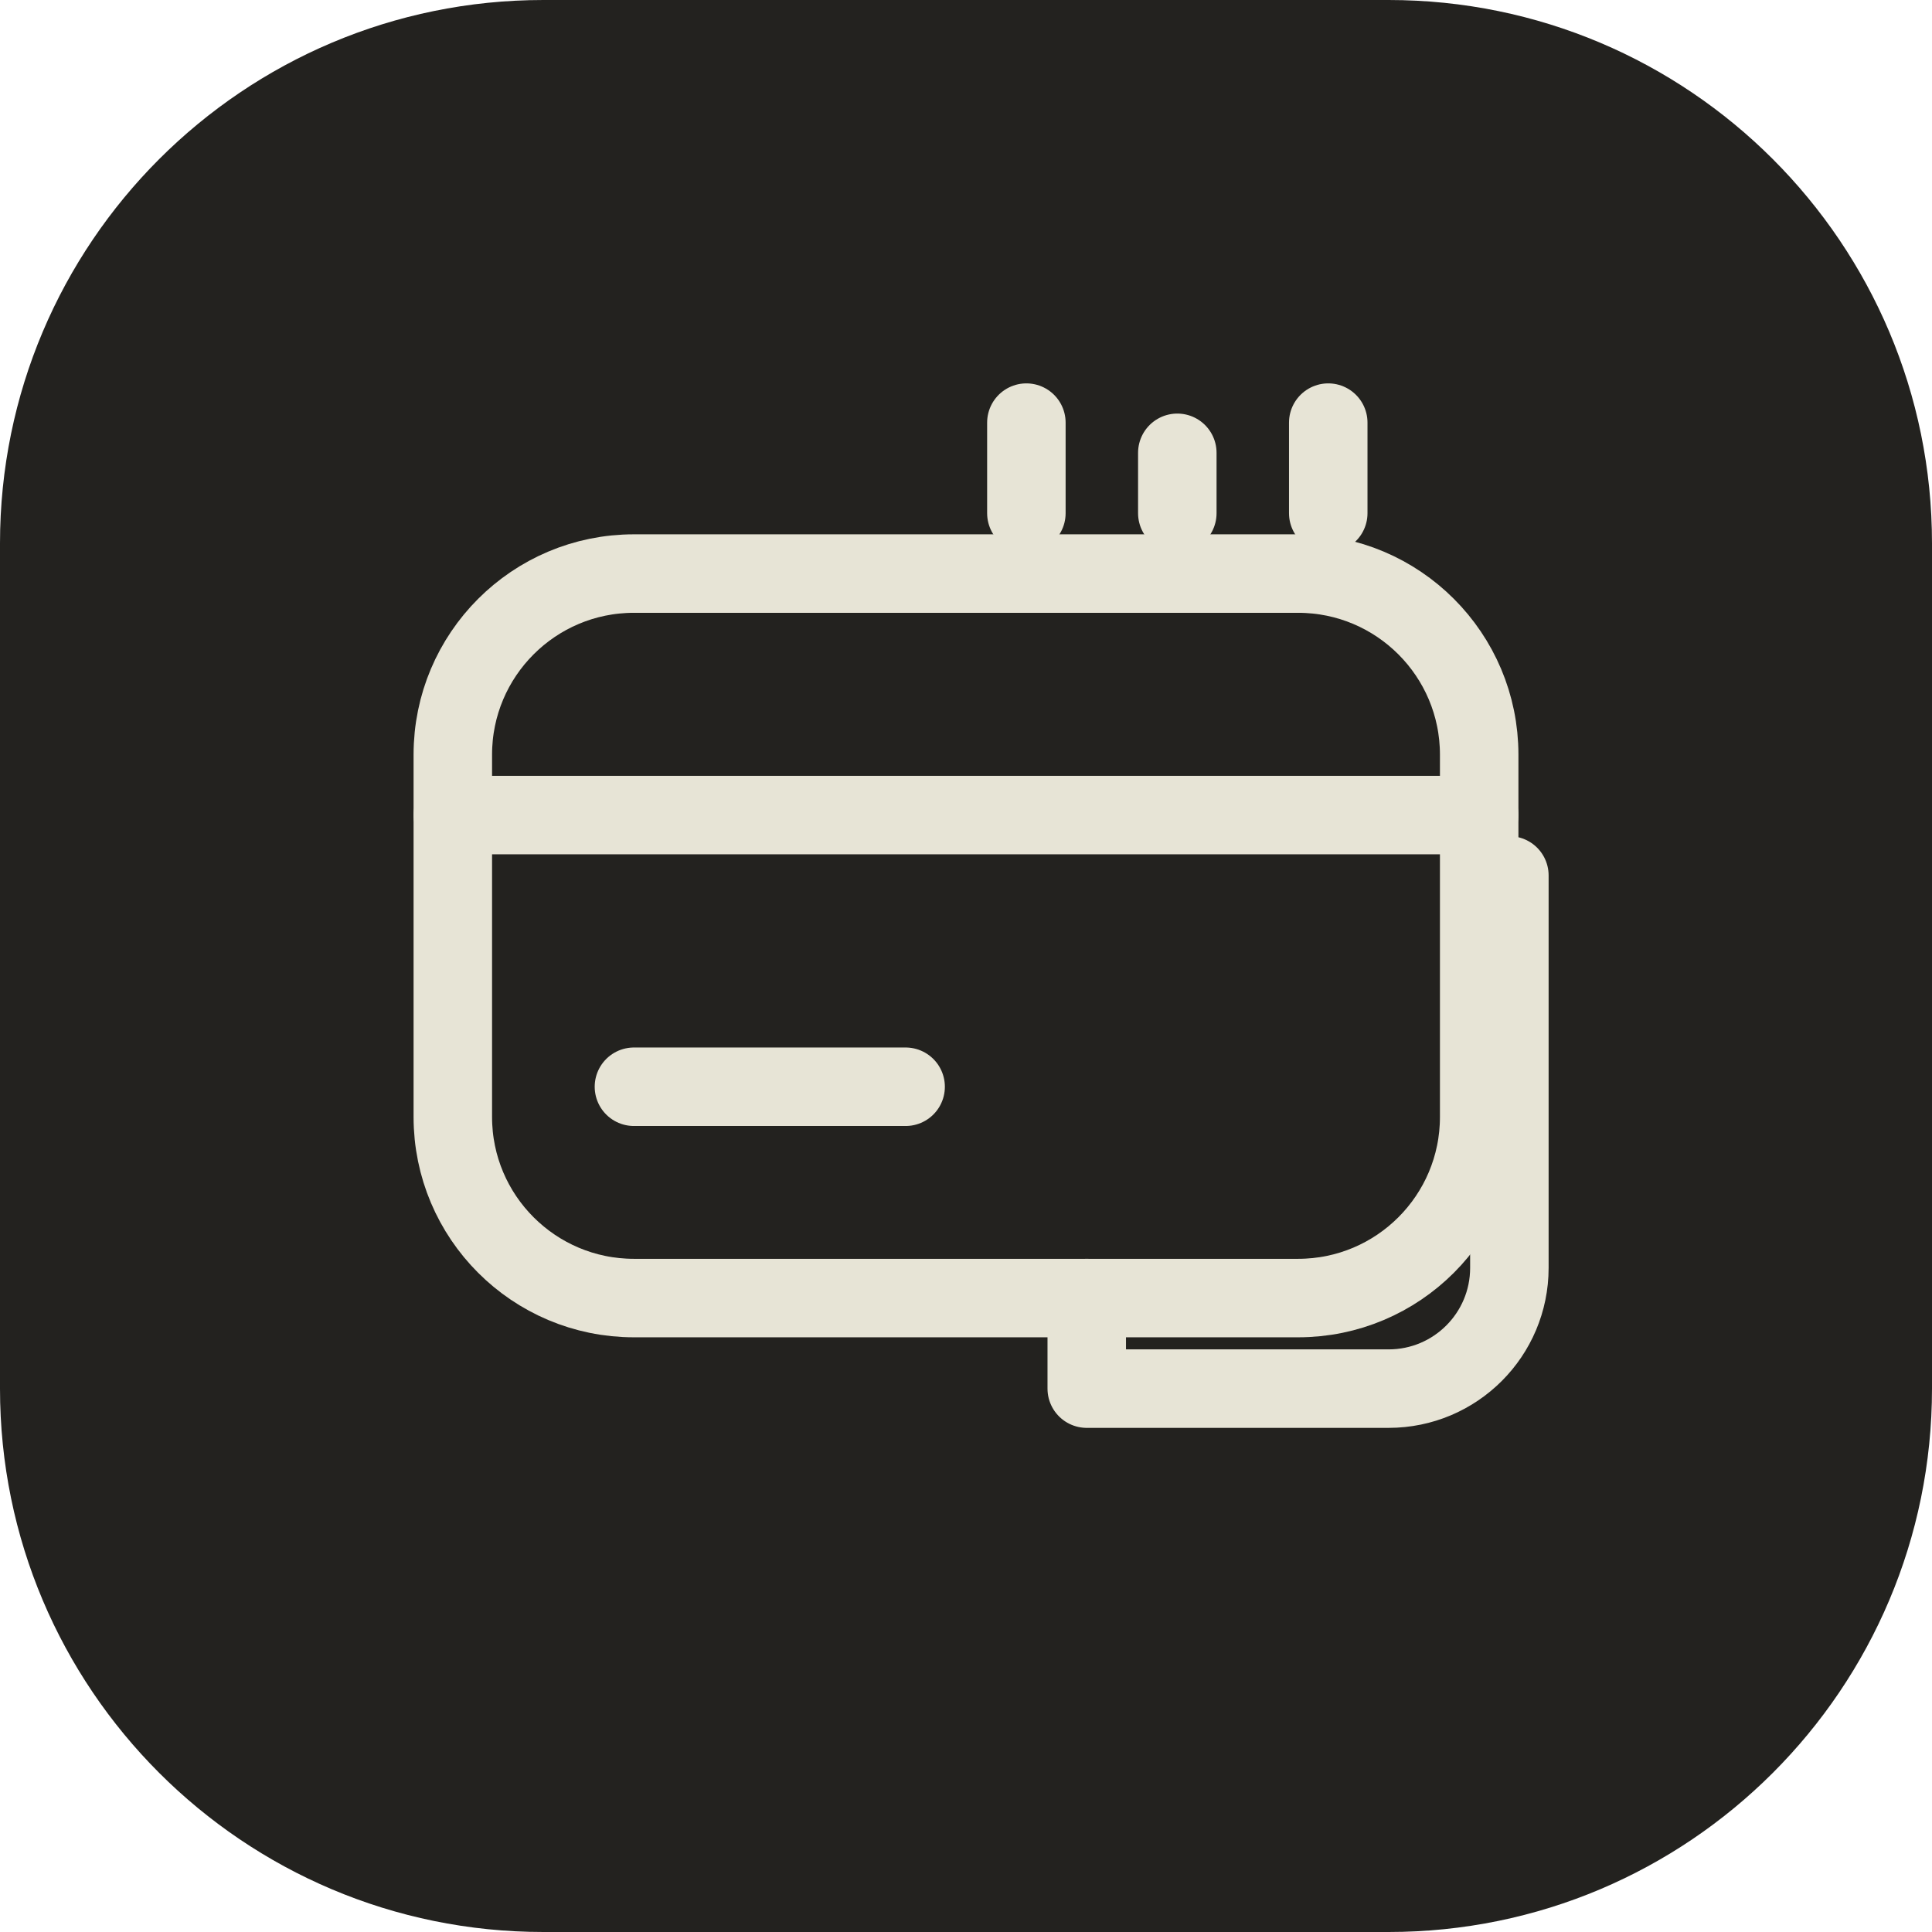
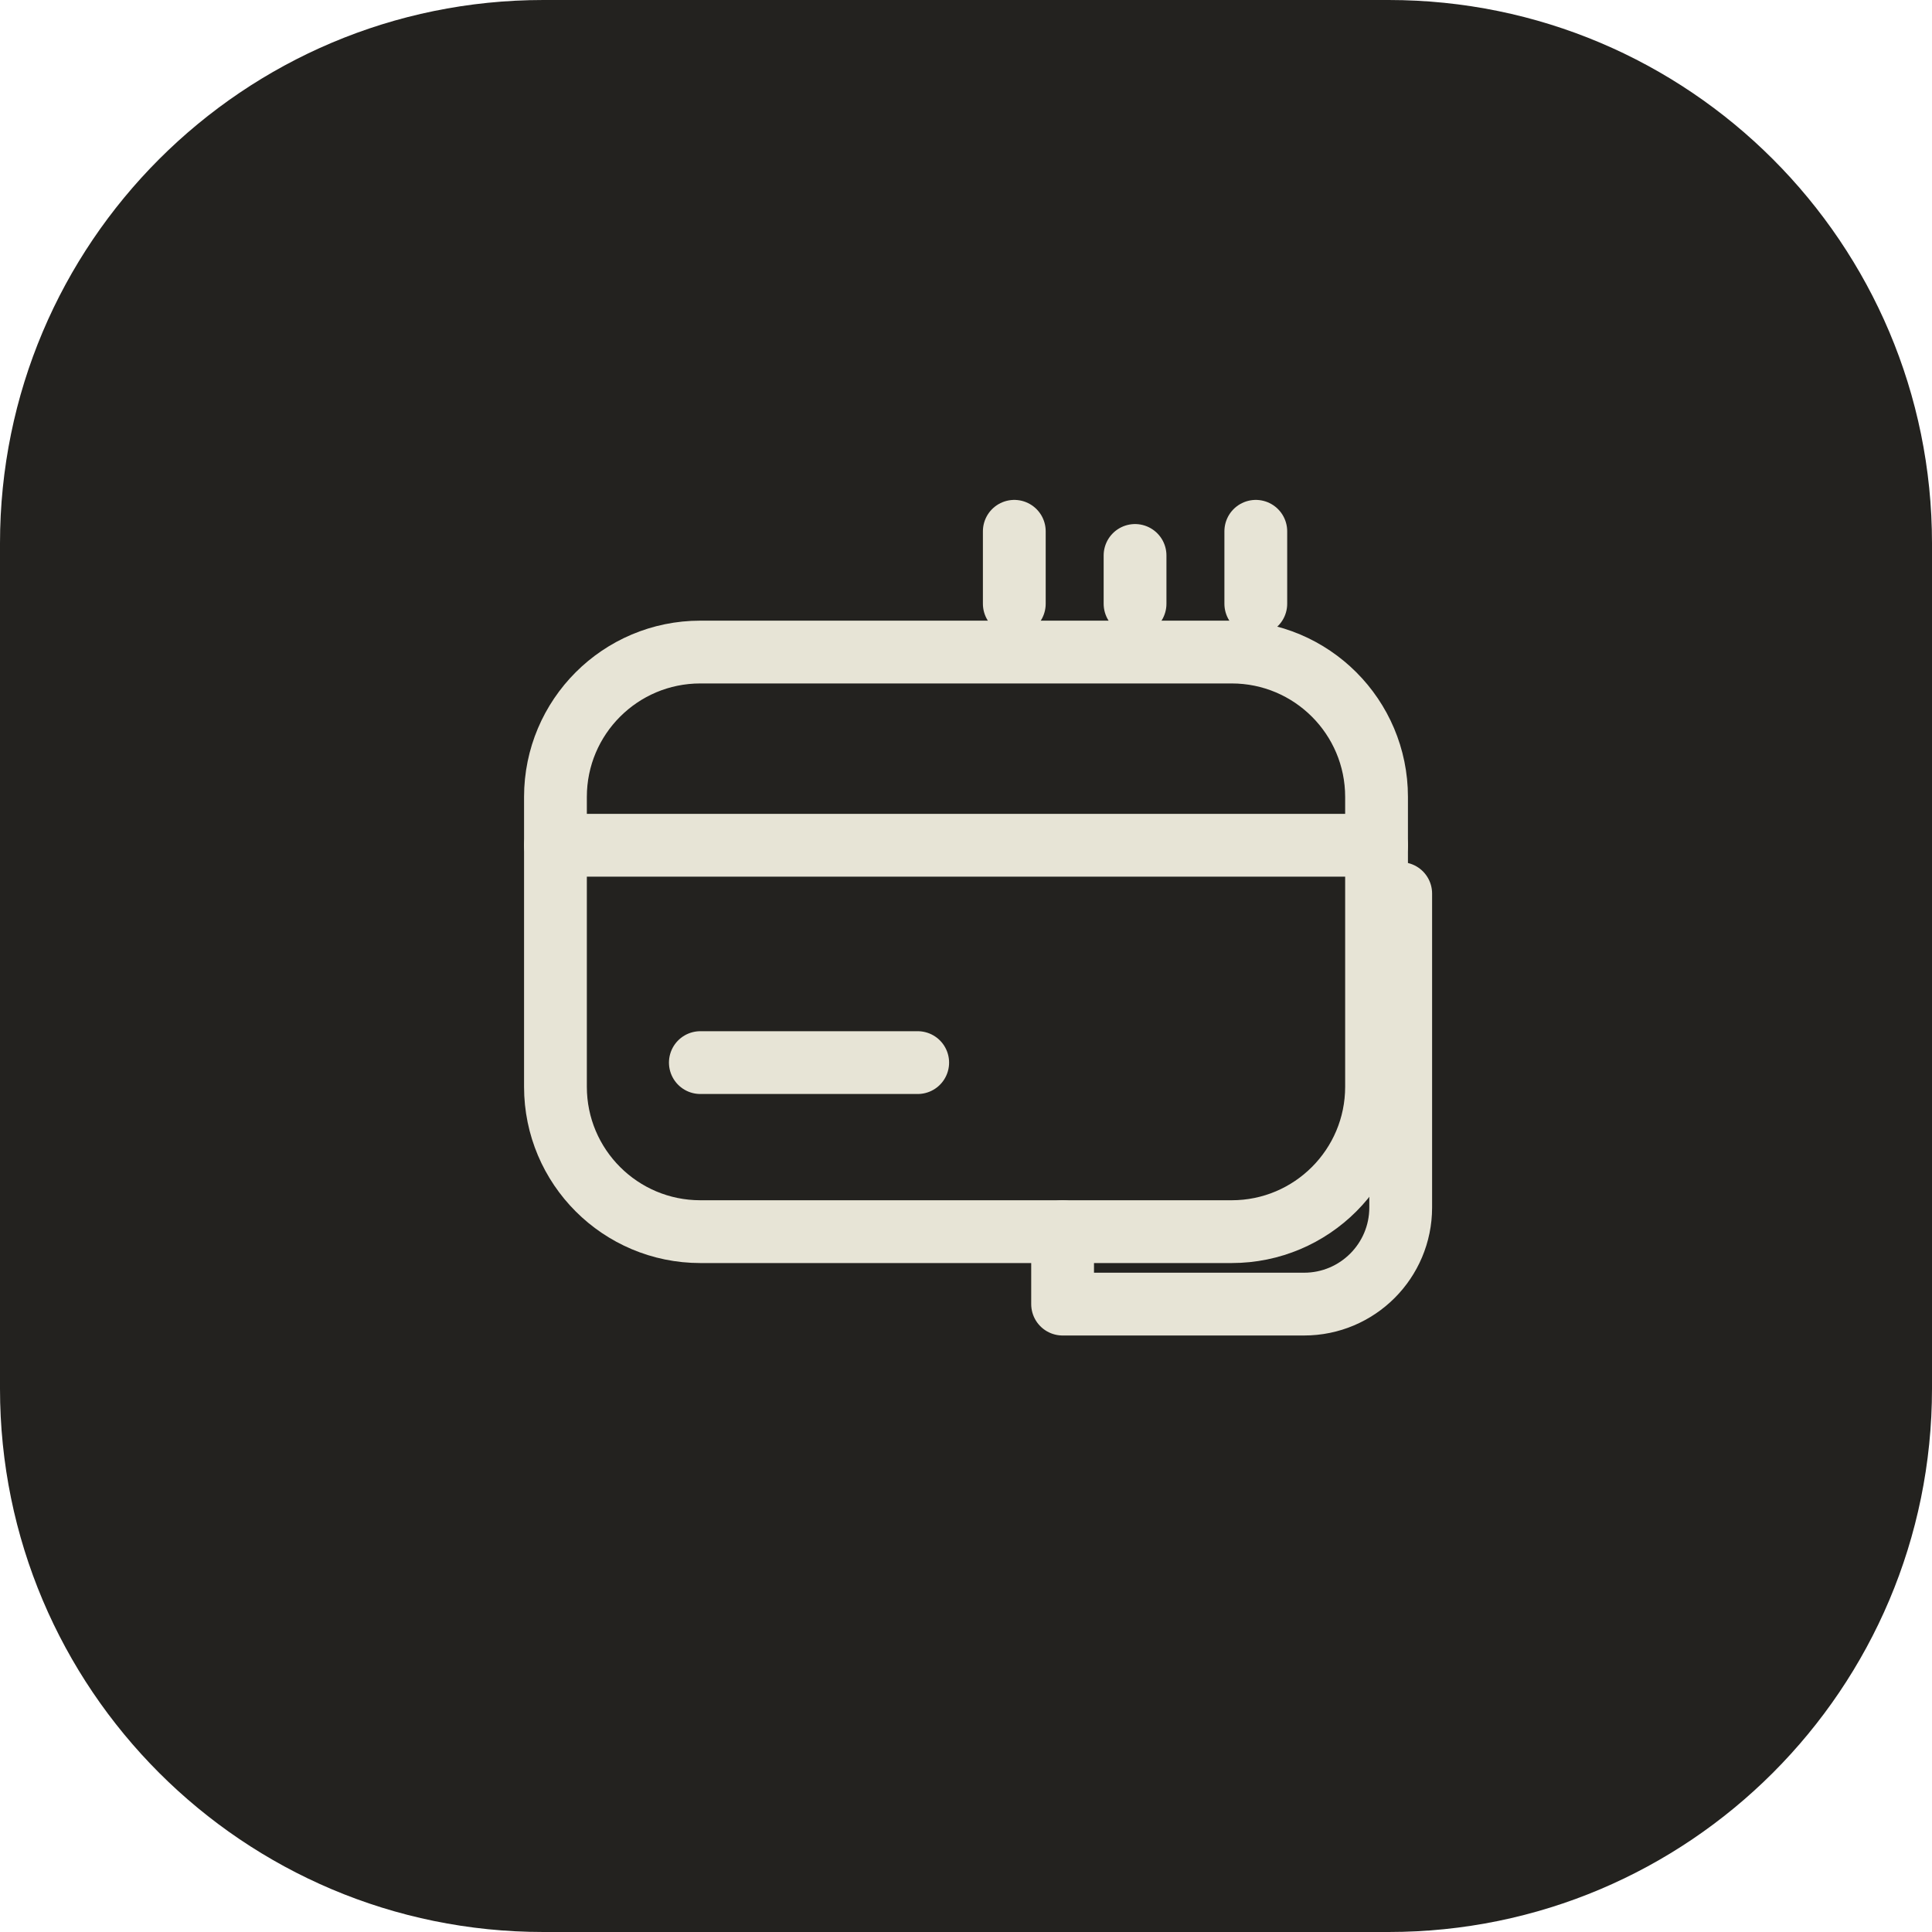
- <svg xmlns="http://www.w3.org/2000/svg" viewBox="0 0 64 64" fill="none">
-   <rect width="64" height="64" rx="18" fill="#23221F" />
+ <svg xmlns="http://www.w3.org/2000/svg" viewBox="-8 -8 80 80" fill="none">
+   <rect x="-8" y="-8" width="80" height="80" rx="22.5" fill="#23221F" />
  <g stroke="#E7E4D6" stroke-width="2.6" stroke-linecap="round" stroke-linejoin="round">
    <rect x="15" y="19" width="34" height="24" rx="6" />
    <path d="M15 27h34M21 36h9" />
    <path d="M39 17v-2m-5 2v-3m10 3v-3" />
    <path d="M36 43v3h10a4 4 0 0 0 4-4V29" />
  </g>
</svg>
